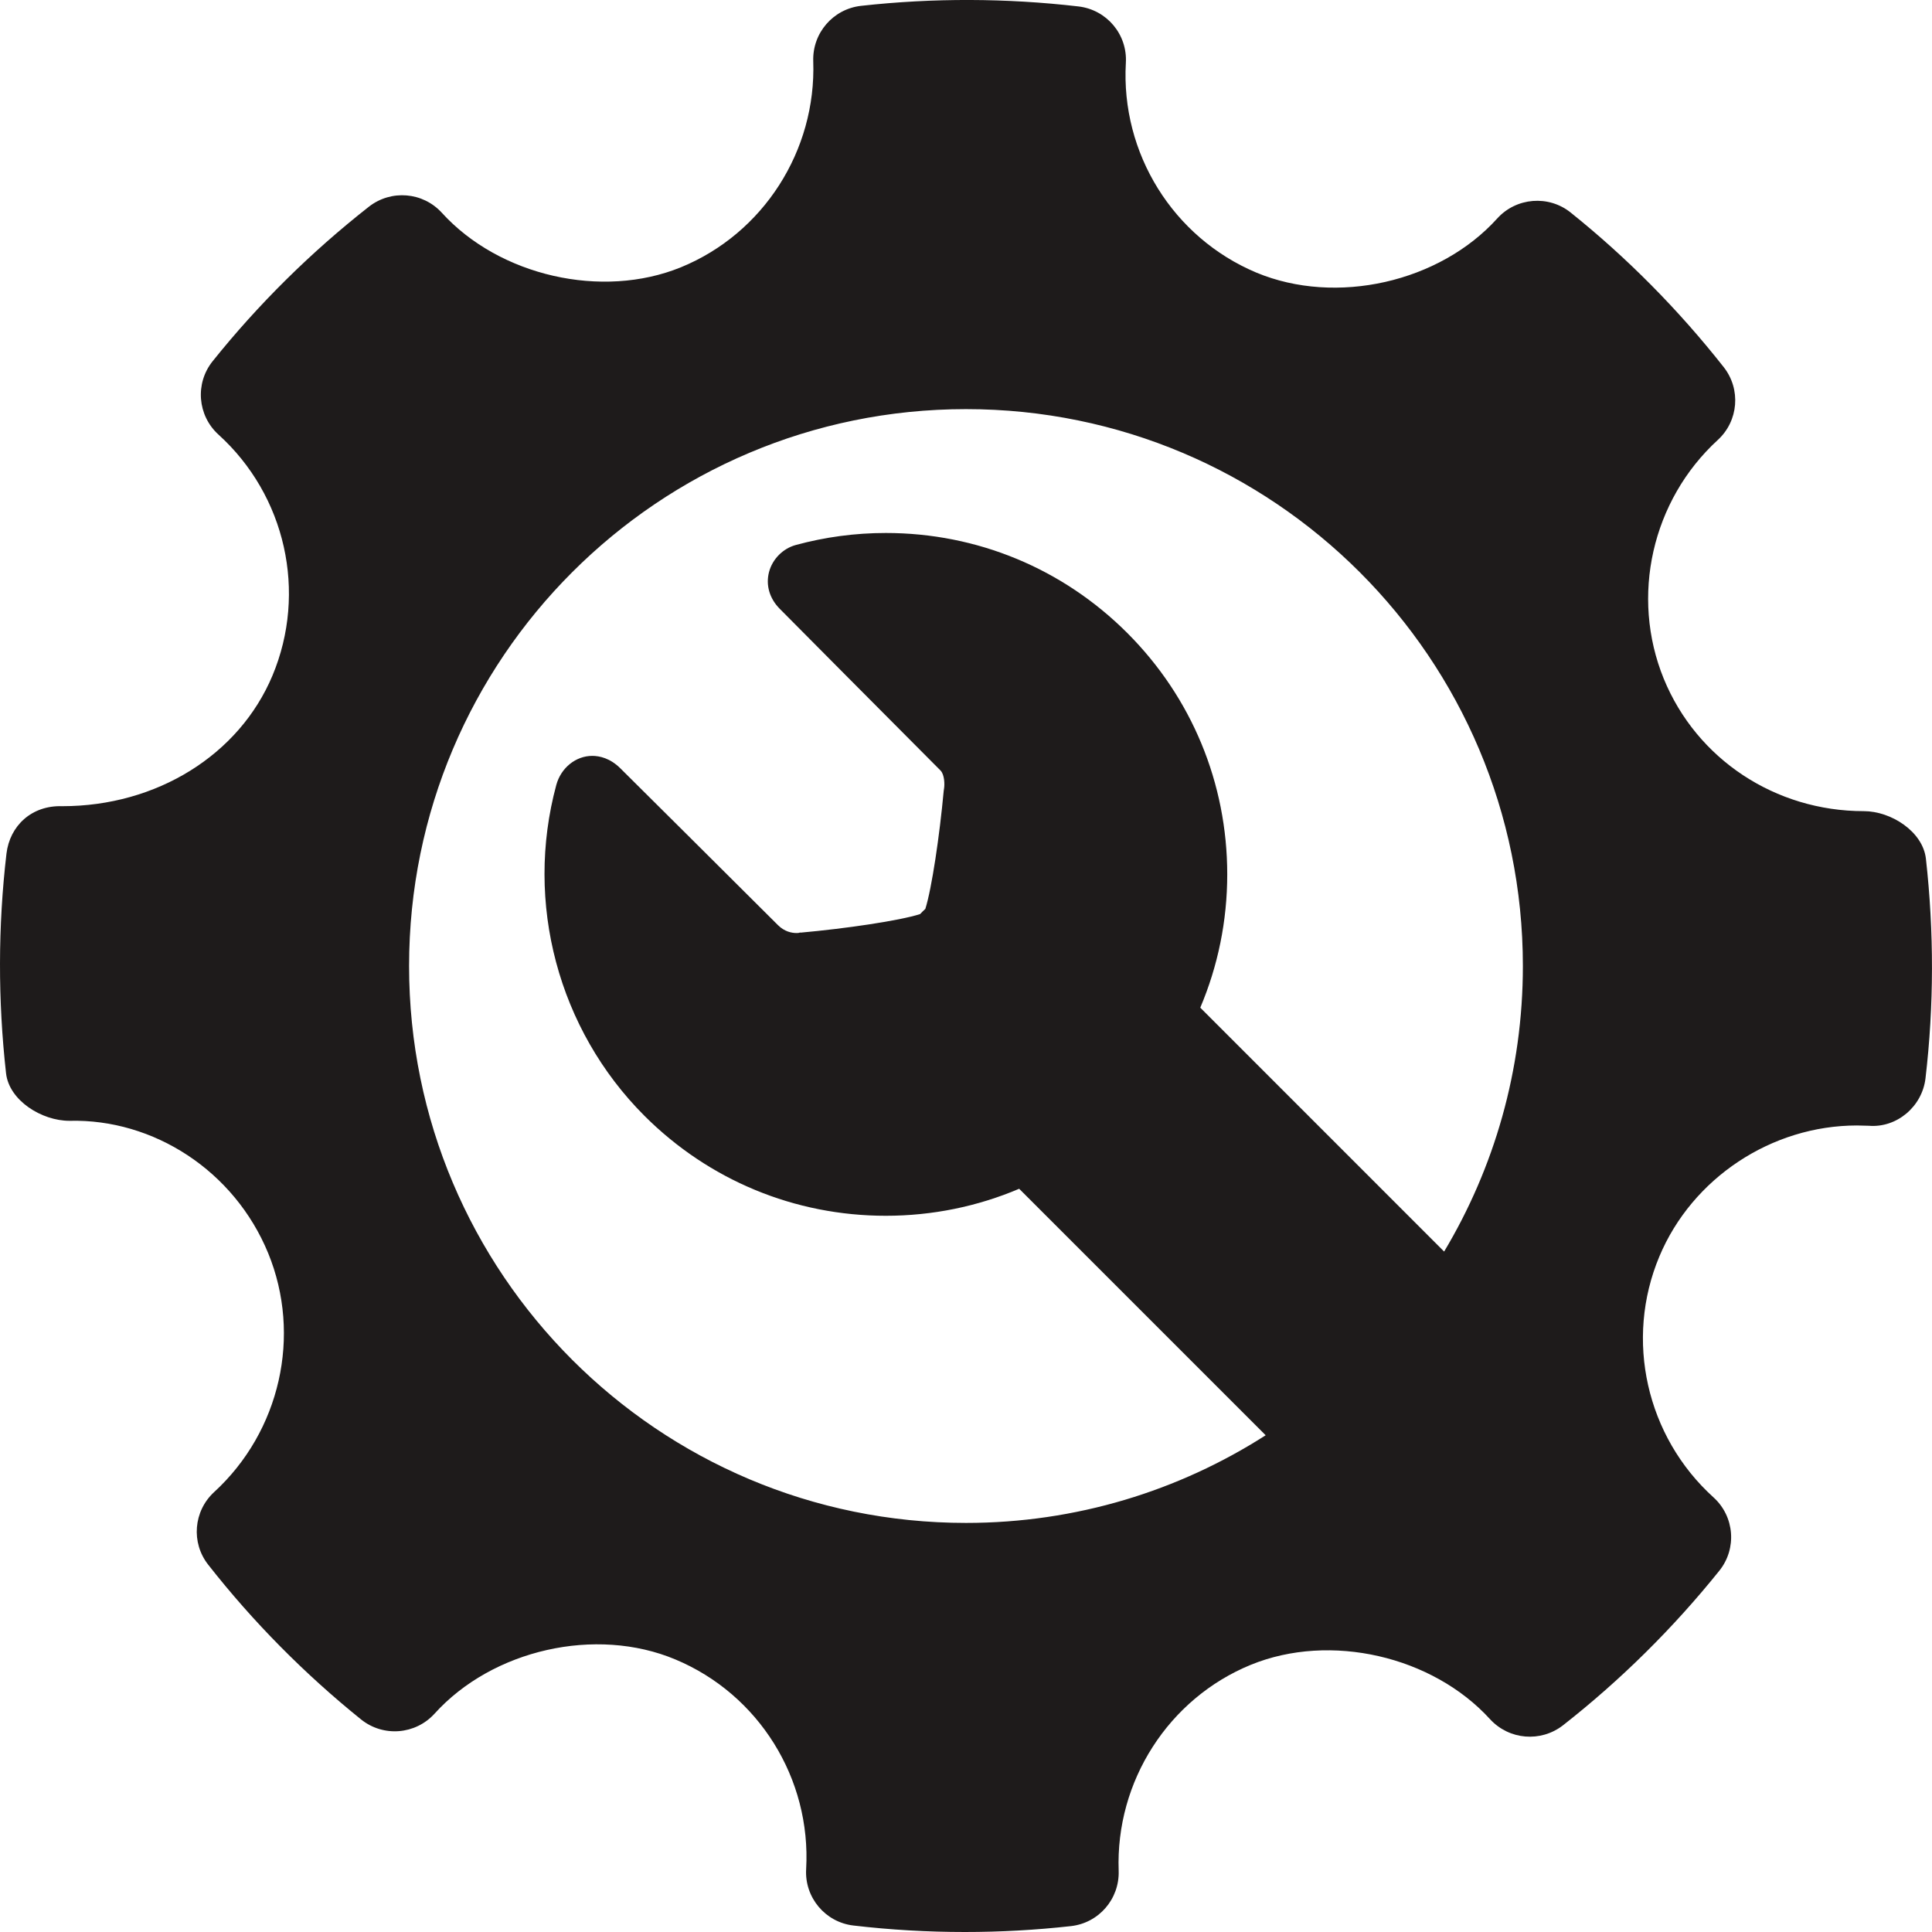
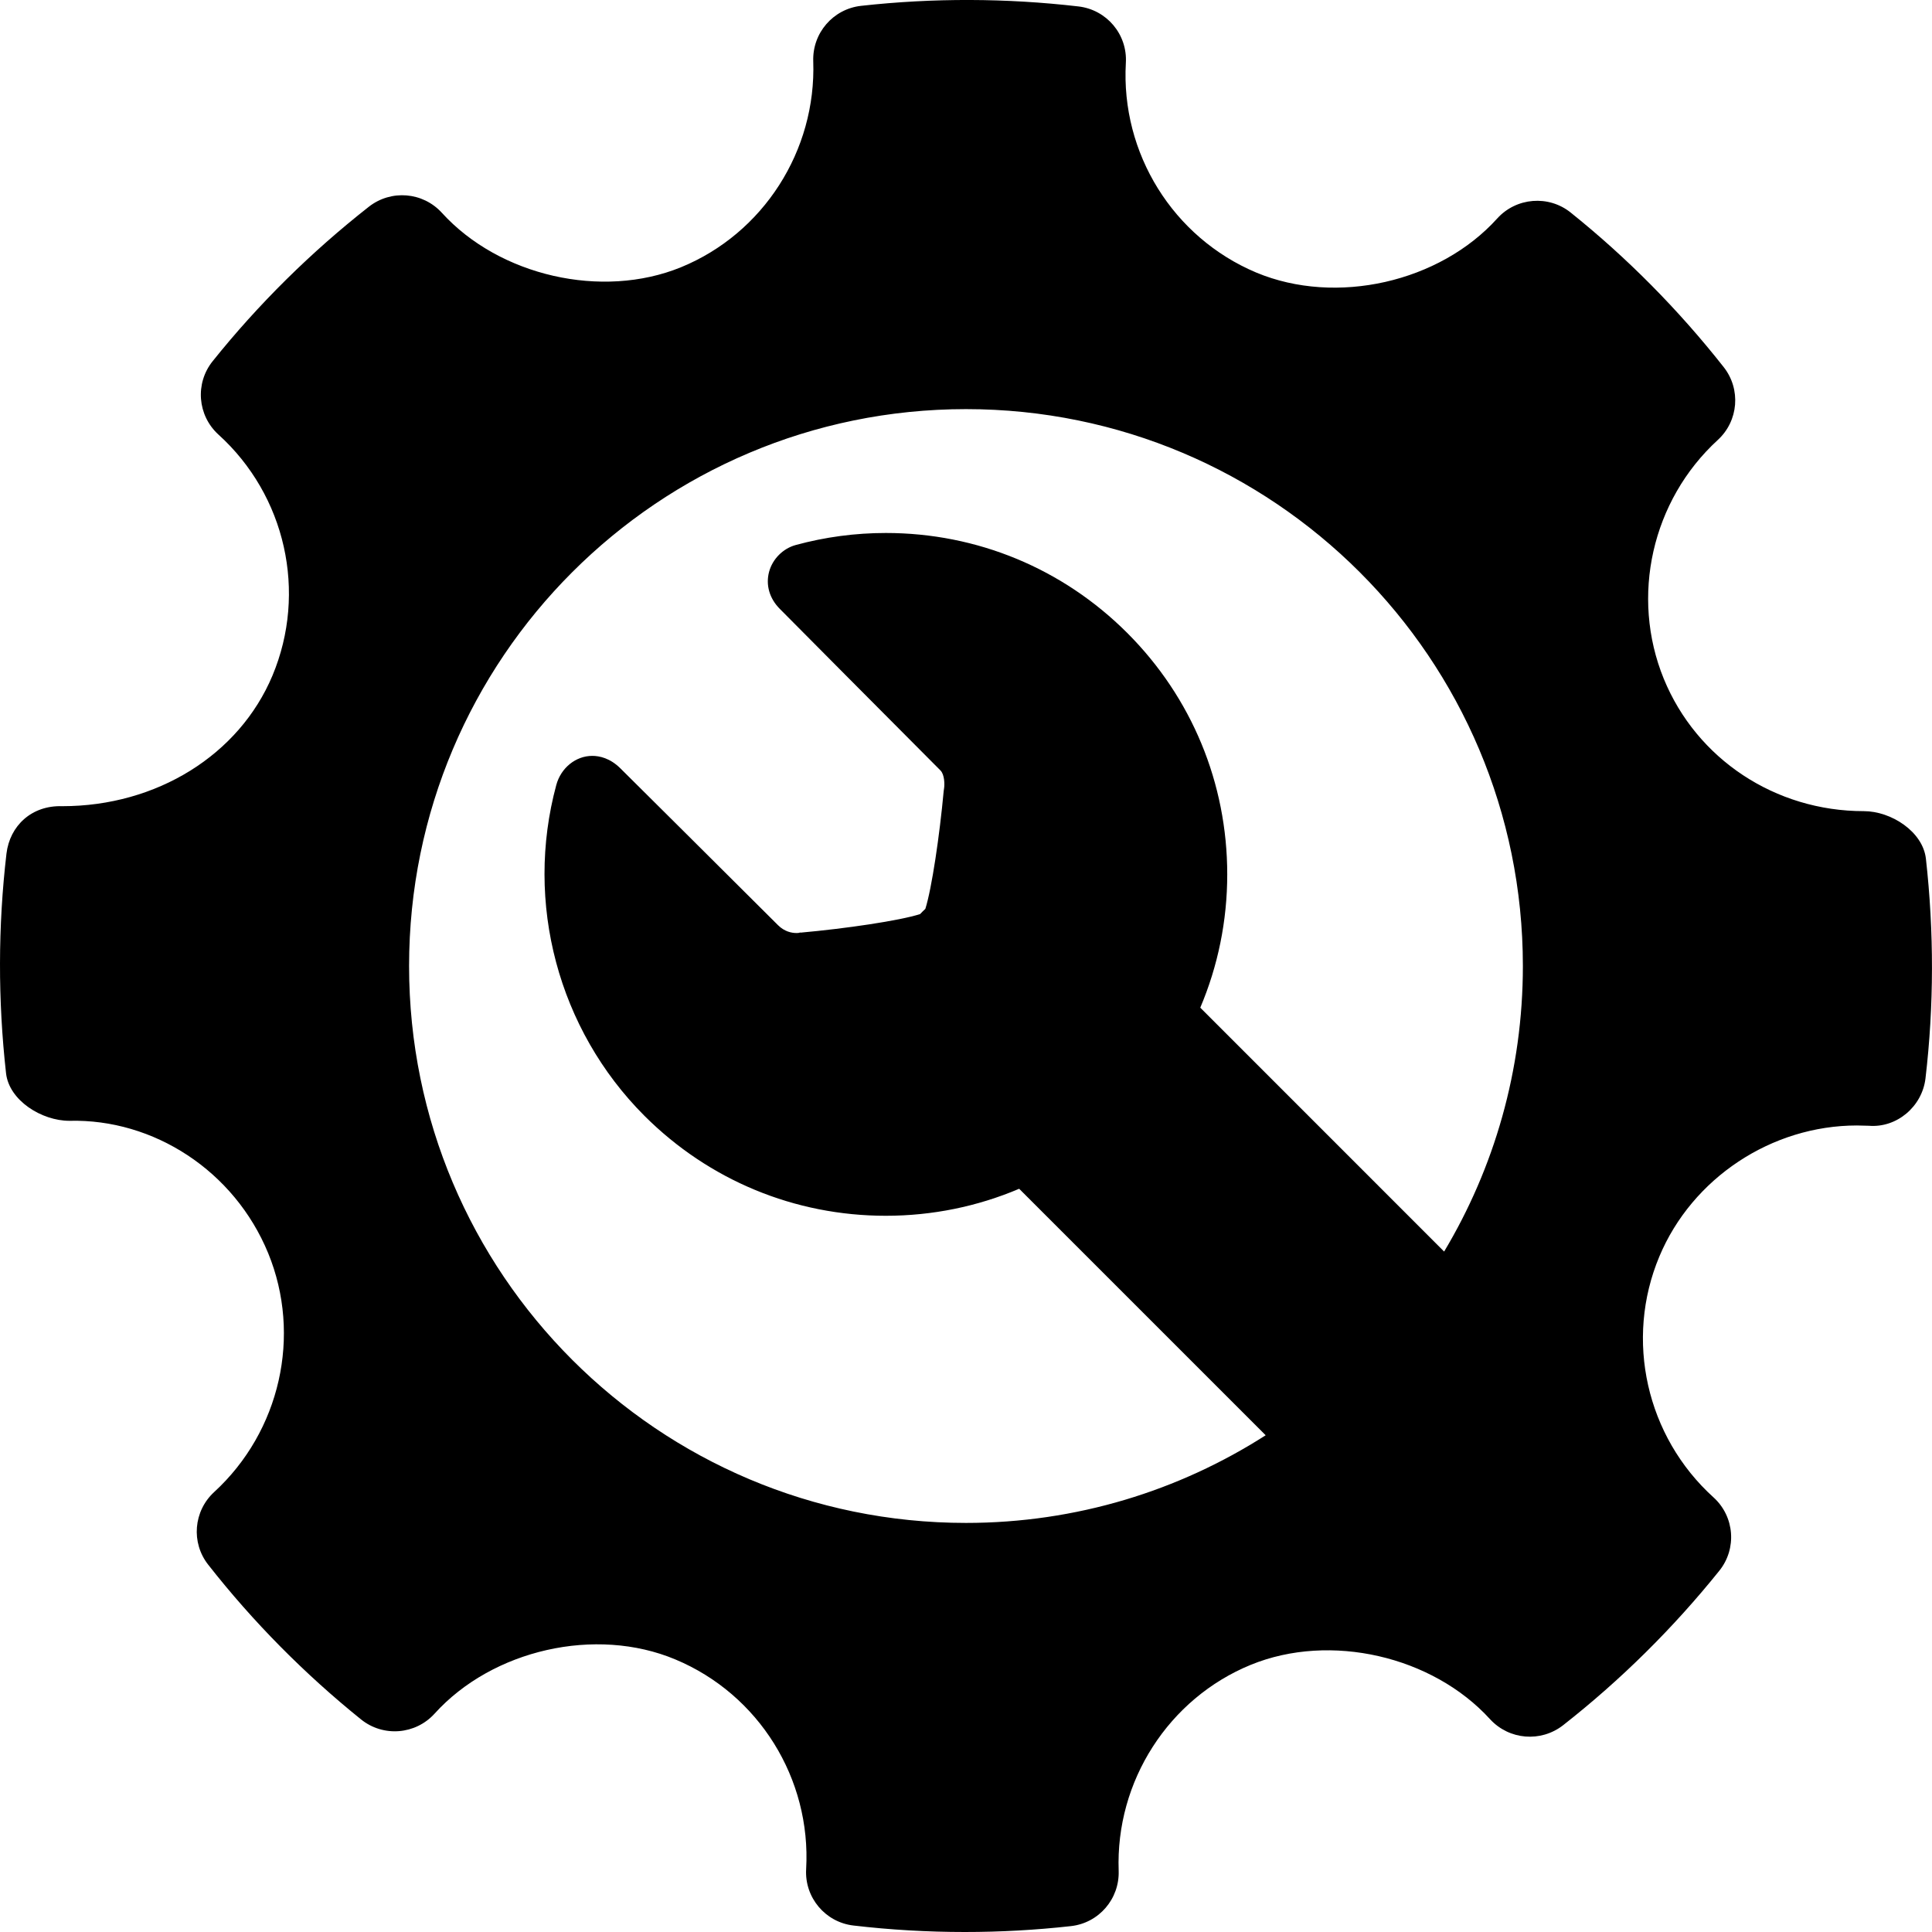
- <svg xmlns="http://www.w3.org/2000/svg" width="46" height="46" viewBox="0 0 46 46" fill="none">
-   <path d="M45.855 20.446C45.782 19.8 45.028 19.313 44.376 19.313C42.269 19.313 40.398 18.076 39.614 16.162C38.813 14.201 39.33 11.915 40.9 10.475C41.394 10.023 41.455 9.266 41.04 8.74C39.961 7.37 38.735 6.133 37.396 5.06C36.873 4.64 36.103 4.699 35.648 5.202C34.278 6.72 31.815 7.284 29.912 6.49C27.932 5.657 26.683 3.651 26.806 1.497C26.846 0.82 26.351 0.231 25.676 0.153C23.958 -0.046 22.225 -0.052 20.502 0.139C19.836 0.213 19.341 0.787 19.363 1.456C19.438 3.588 18.174 5.56 16.214 6.363C14.334 7.131 11.888 6.571 10.52 5.066C10.068 4.57 9.312 4.509 8.784 4.921C7.406 6.002 6.153 7.24 5.064 8.599C4.639 9.127 4.702 9.893 5.201 10.347C6.802 11.797 7.318 14.102 6.487 16.086C5.693 17.977 3.73 19.195 1.483 19.195C0.753 19.171 0.234 19.661 0.154 20.324C-0.048 22.052 -0.051 23.813 0.144 25.554C0.217 26.203 0.993 26.686 1.652 26.686C3.655 26.635 5.578 27.874 6.385 29.837C7.189 31.797 6.671 34.082 5.099 35.525C4.607 35.977 4.544 36.732 4.959 37.257C6.027 38.619 7.254 39.857 8.597 40.939C9.124 41.363 9.891 41.304 10.348 40.8C11.724 39.278 14.186 38.715 16.081 39.511C18.067 40.341 19.316 42.348 19.194 44.502C19.154 45.179 19.65 45.769 20.322 45.846C21.201 45.949 22.085 46 22.972 46C23.813 46 24.655 45.954 25.497 45.86C26.164 45.786 26.657 45.212 26.635 44.543C26.558 42.411 27.824 40.44 29.782 39.638C31.675 38.865 34.11 39.431 35.478 40.934C35.933 41.428 36.685 41.489 37.214 41.079C38.59 40 39.841 38.762 40.935 37.4C41.36 36.873 41.299 36.106 40.798 35.652C39.197 34.203 38.678 31.896 39.509 29.915C40.291 28.049 42.181 26.797 44.214 26.797L44.498 26.804C45.159 26.858 45.765 26.35 45.845 25.676C46.048 23.947 46.05 22.188 45.855 20.446ZM23 36.26C15.676 36.26 9.74 30.323 9.74 23C9.74 15.677 15.676 9.741 23 9.741C30.323 9.741 36.259 15.677 36.259 23C36.259 25.486 35.574 27.811 34.384 29.799L28.578 23.992C28.998 23.001 29.22 21.927 29.22 20.818C29.22 18.647 28.374 16.605 26.839 15.07C25.303 13.535 23.262 12.69 21.091 12.69C20.367 12.69 19.646 12.786 18.948 12.976C18.642 13.059 18.392 13.311 18.311 13.617C18.228 13.93 18.322 14.251 18.566 14.496C18.566 14.496 21.433 17.385 22.392 18.344C22.492 18.444 22.492 18.684 22.478 18.77L22.469 18.833C22.372 19.887 22.186 21.153 22.032 21.64C22.012 21.66 21.992 21.677 21.971 21.698C21.949 21.721 21.928 21.742 21.907 21.764C21.415 21.922 20.129 22.11 19.058 22.206L19.058 22.201L19.01 22.213C19.002 22.214 18.986 22.215 18.965 22.215C18.849 22.215 18.679 22.182 18.524 22.028C17.526 21.03 14.772 18.295 14.772 18.295C14.525 18.049 14.271 17.997 14.102 17.997C13.709 17.997 13.356 18.282 13.245 18.69C12.487 21.495 13.291 24.513 15.343 26.566C16.879 28.101 18.92 28.947 21.091 28.947C22.2 28.947 23.275 28.725 24.266 28.304L30.135 34.173C28.074 35.492 25.627 36.26 23 36.26Z" fill="#1E1B1B" />
+ <svg xmlns="http://www.w3.org/2000/svg" width="46" height="46" viewBox="0 0 46 46">
+   <path d="M45.855 20.446C45.782 19.8 45.028 19.313 44.376 19.313C42.269 19.313 40.398 18.076 39.614 16.162C38.813 14.201 39.33 11.915 40.9 10.475C41.394 10.023 41.455 9.266 41.04 8.74C39.961 7.37 38.735 6.133 37.396 5.06C36.873 4.64 36.103 4.699 35.648 5.202C34.278 6.72 31.815 7.284 29.912 6.49C27.932 5.657 26.683 3.651 26.806 1.497C26.846 0.82 26.351 0.231 25.676 0.153C23.958 -0.046 22.225 -0.052 20.502 0.139C19.836 0.213 19.341 0.787 19.363 1.456C19.438 3.588 18.174 5.56 16.214 6.363C14.334 7.131 11.888 6.571 10.52 5.066C10.068 4.57 9.312 4.509 8.784 4.921C7.406 6.002 6.153 7.24 5.064 8.599C4.639 9.127 4.702 9.893 5.201 10.347C6.802 11.797 7.318 14.102 6.487 16.086C5.693 17.977 3.73 19.195 1.483 19.195C0.753 19.171 0.234 19.661 0.154 20.324C-0.048 22.052 -0.051 23.813 0.144 25.554C0.217 26.203 0.993 26.686 1.652 26.686C3.655 26.635 5.578 27.874 6.385 29.837C7.189 31.797 6.671 34.082 5.099 35.525C4.607 35.977 4.544 36.732 4.959 37.257C6.027 38.619 7.254 39.857 8.597 40.939C9.124 41.363 9.891 41.304 10.348 40.8C11.724 39.278 14.186 38.715 16.081 39.511C18.067 40.341 19.316 42.348 19.194 44.502C19.154 45.179 19.65 45.769 20.322 45.846C21.201 45.949 22.085 46 22.972 46C23.813 46 24.655 45.954 25.497 45.86C26.164 45.786 26.657 45.212 26.635 44.543C26.558 42.411 27.824 40.44 29.782 39.638C31.675 38.865 34.11 39.431 35.478 40.934C35.933 41.428 36.685 41.489 37.214 41.079C38.59 40 39.841 38.762 40.935 37.4C41.36 36.873 41.299 36.106 40.798 35.652C39.197 34.203 38.678 31.896 39.509 29.915C40.291 28.049 42.181 26.797 44.214 26.797L44.498 26.804C45.159 26.858 45.765 26.35 45.845 25.676C46.048 23.947 46.05 22.188 45.855 20.446ZM23 36.26C15.676 36.26 9.74 30.323 9.74 23C9.74 15.677 15.676 9.741 23 9.741C30.323 9.741 36.259 15.677 36.259 23C36.259 25.486 35.574 27.811 34.384 29.799L28.578 23.992C28.998 23.001 29.22 21.927 29.22 20.818C29.22 18.647 28.374 16.605 26.839 15.07C25.303 13.535 23.262 12.69 21.091 12.69C20.367 12.69 19.646 12.786 18.948 12.976C18.642 13.059 18.392 13.311 18.311 13.617C18.228 13.93 18.322 14.251 18.566 14.496C18.566 14.496 21.433 17.385 22.392 18.344C22.492 18.444 22.492 18.684 22.478 18.77L22.469 18.833C22.372 19.887 22.186 21.153 22.032 21.64C22.012 21.66 21.992 21.677 21.971 21.698C21.949 21.721 21.928 21.742 21.907 21.764C21.415 21.922 20.129 22.11 19.058 22.206L19.058 22.201L19.01 22.213C19.002 22.214 18.986 22.215 18.965 22.215C18.849 22.215 18.679 22.182 18.524 22.028C17.526 21.03 14.772 18.295 14.772 18.295C14.525 18.049 14.271 17.997 14.102 17.997C13.709 17.997 13.356 18.282 13.245 18.69C12.487 21.495 13.291 24.513 15.343 26.566C16.879 28.101 18.92 28.947 21.091 28.947C22.2 28.947 23.275 28.725 24.266 28.304L30.135 34.173C28.074 35.492 25.627 36.26 23 36.26Z" />
</svg>
